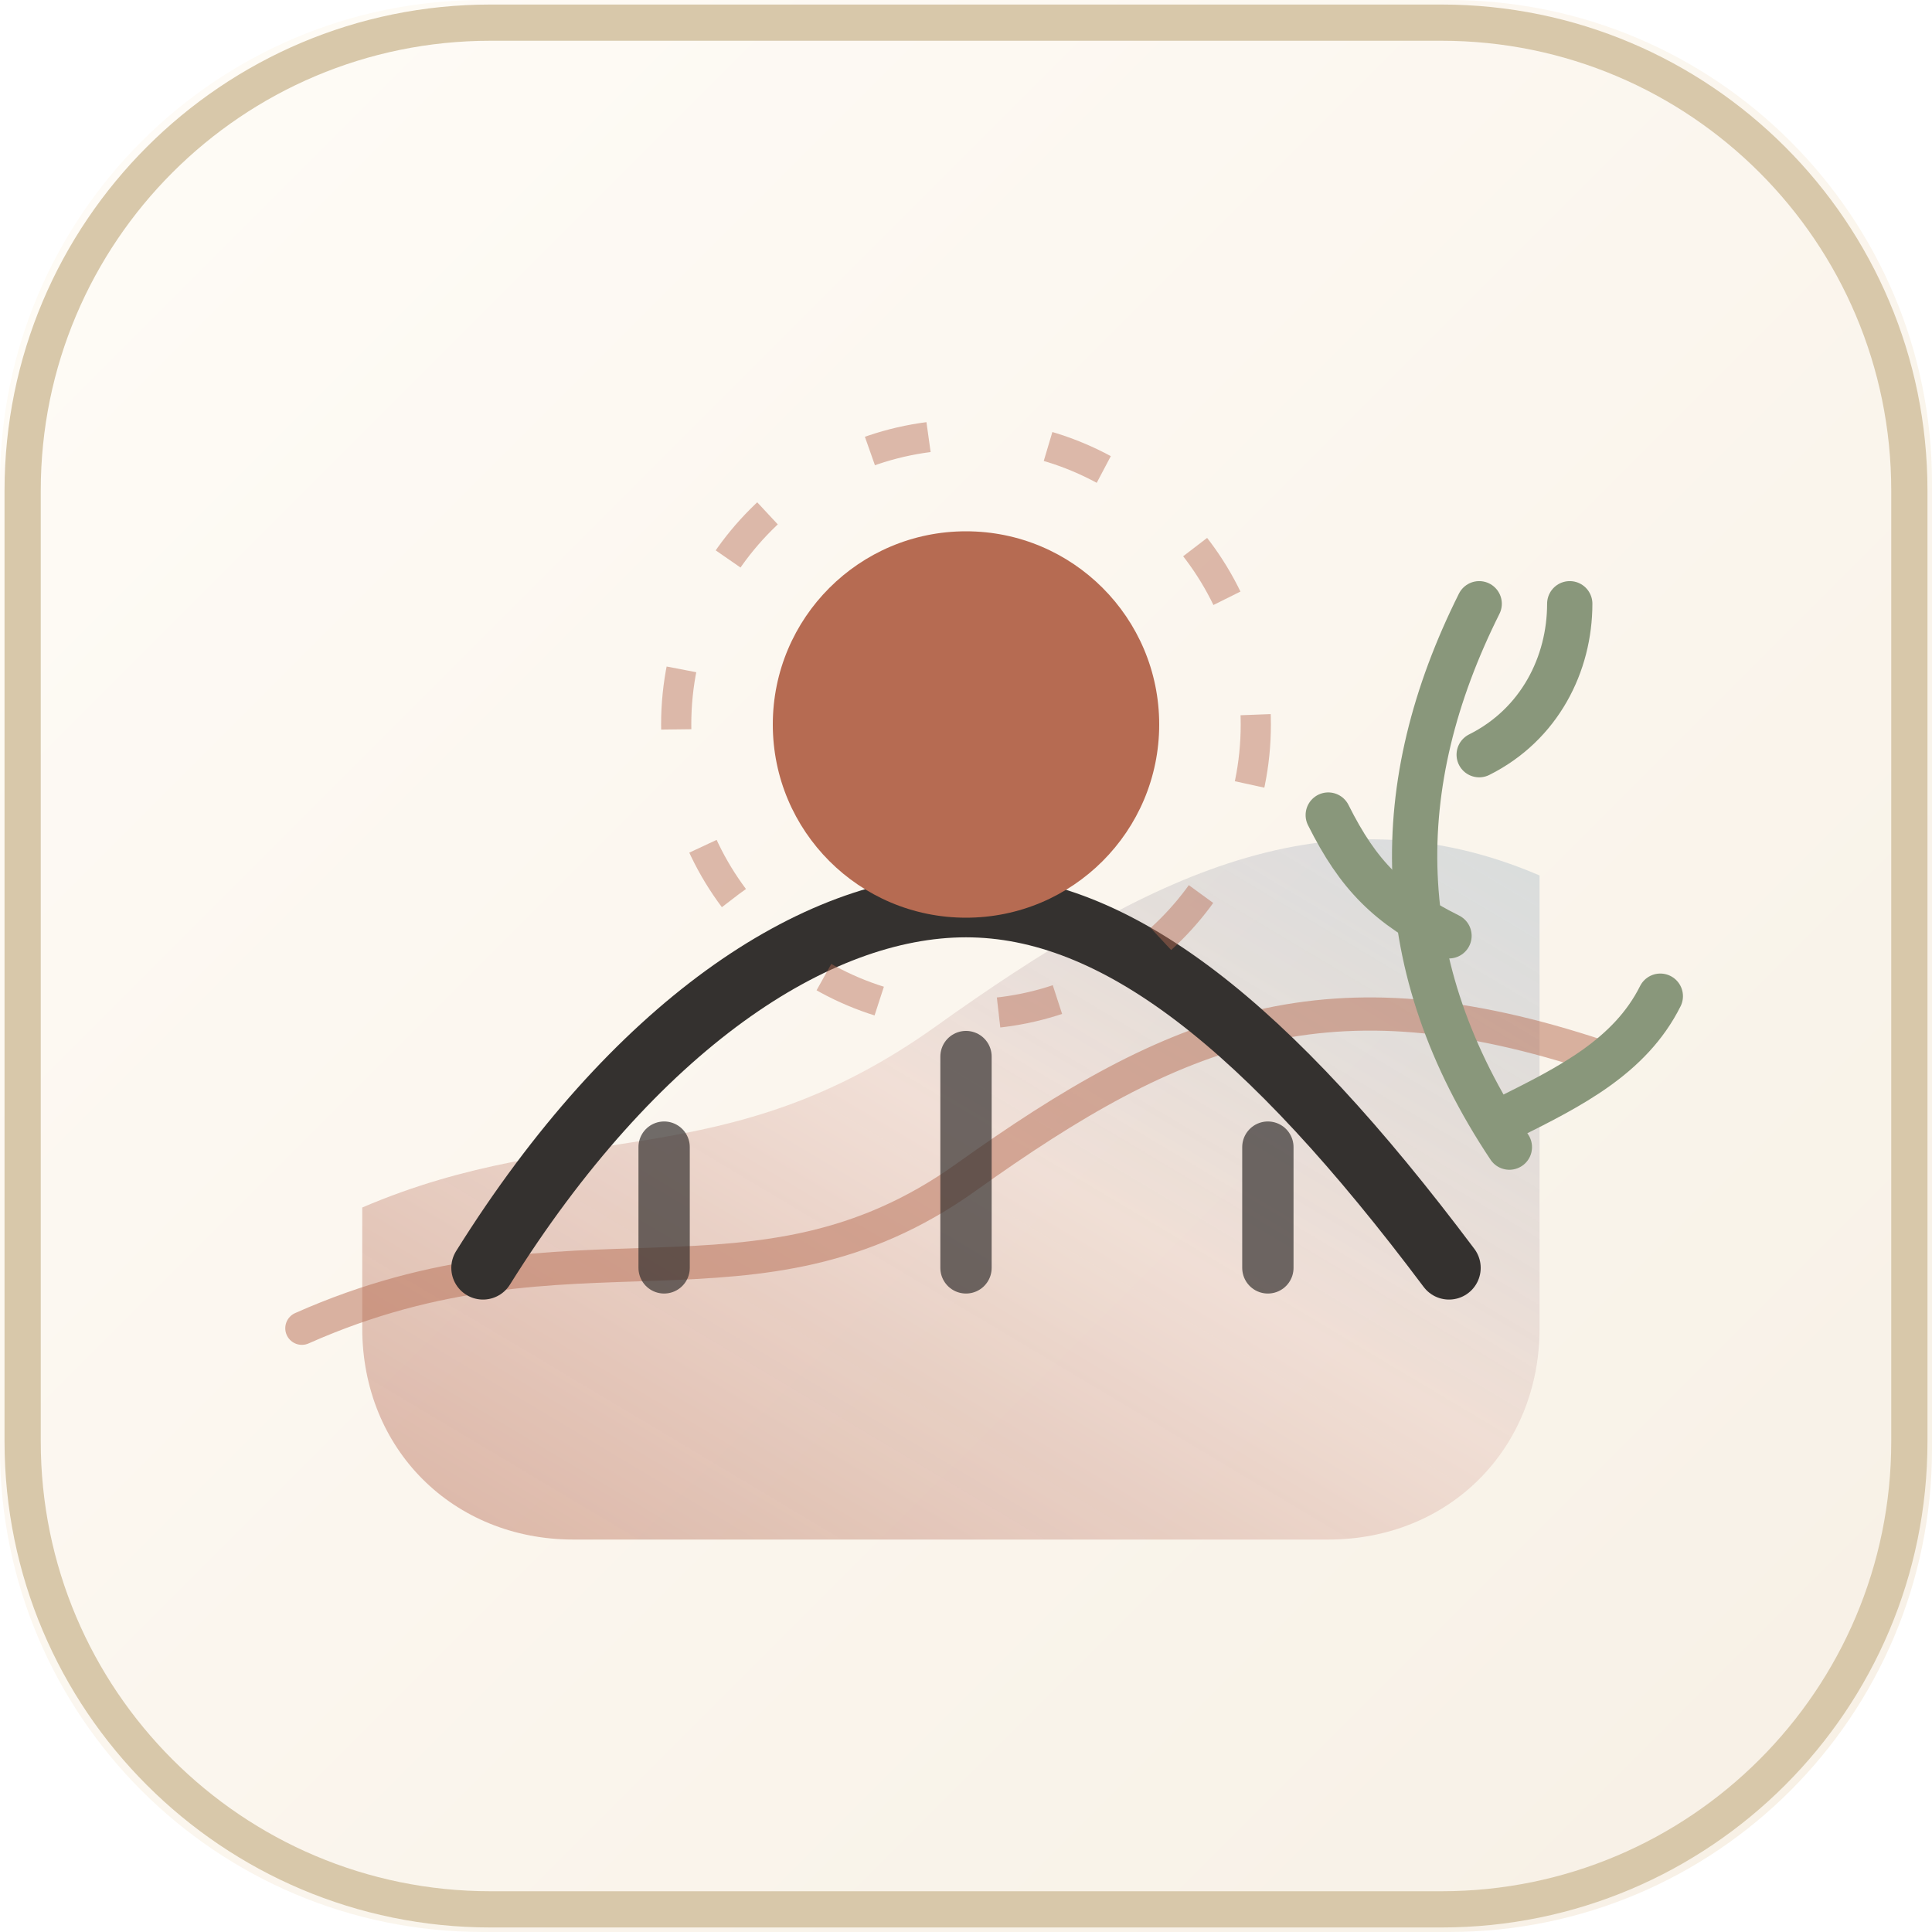
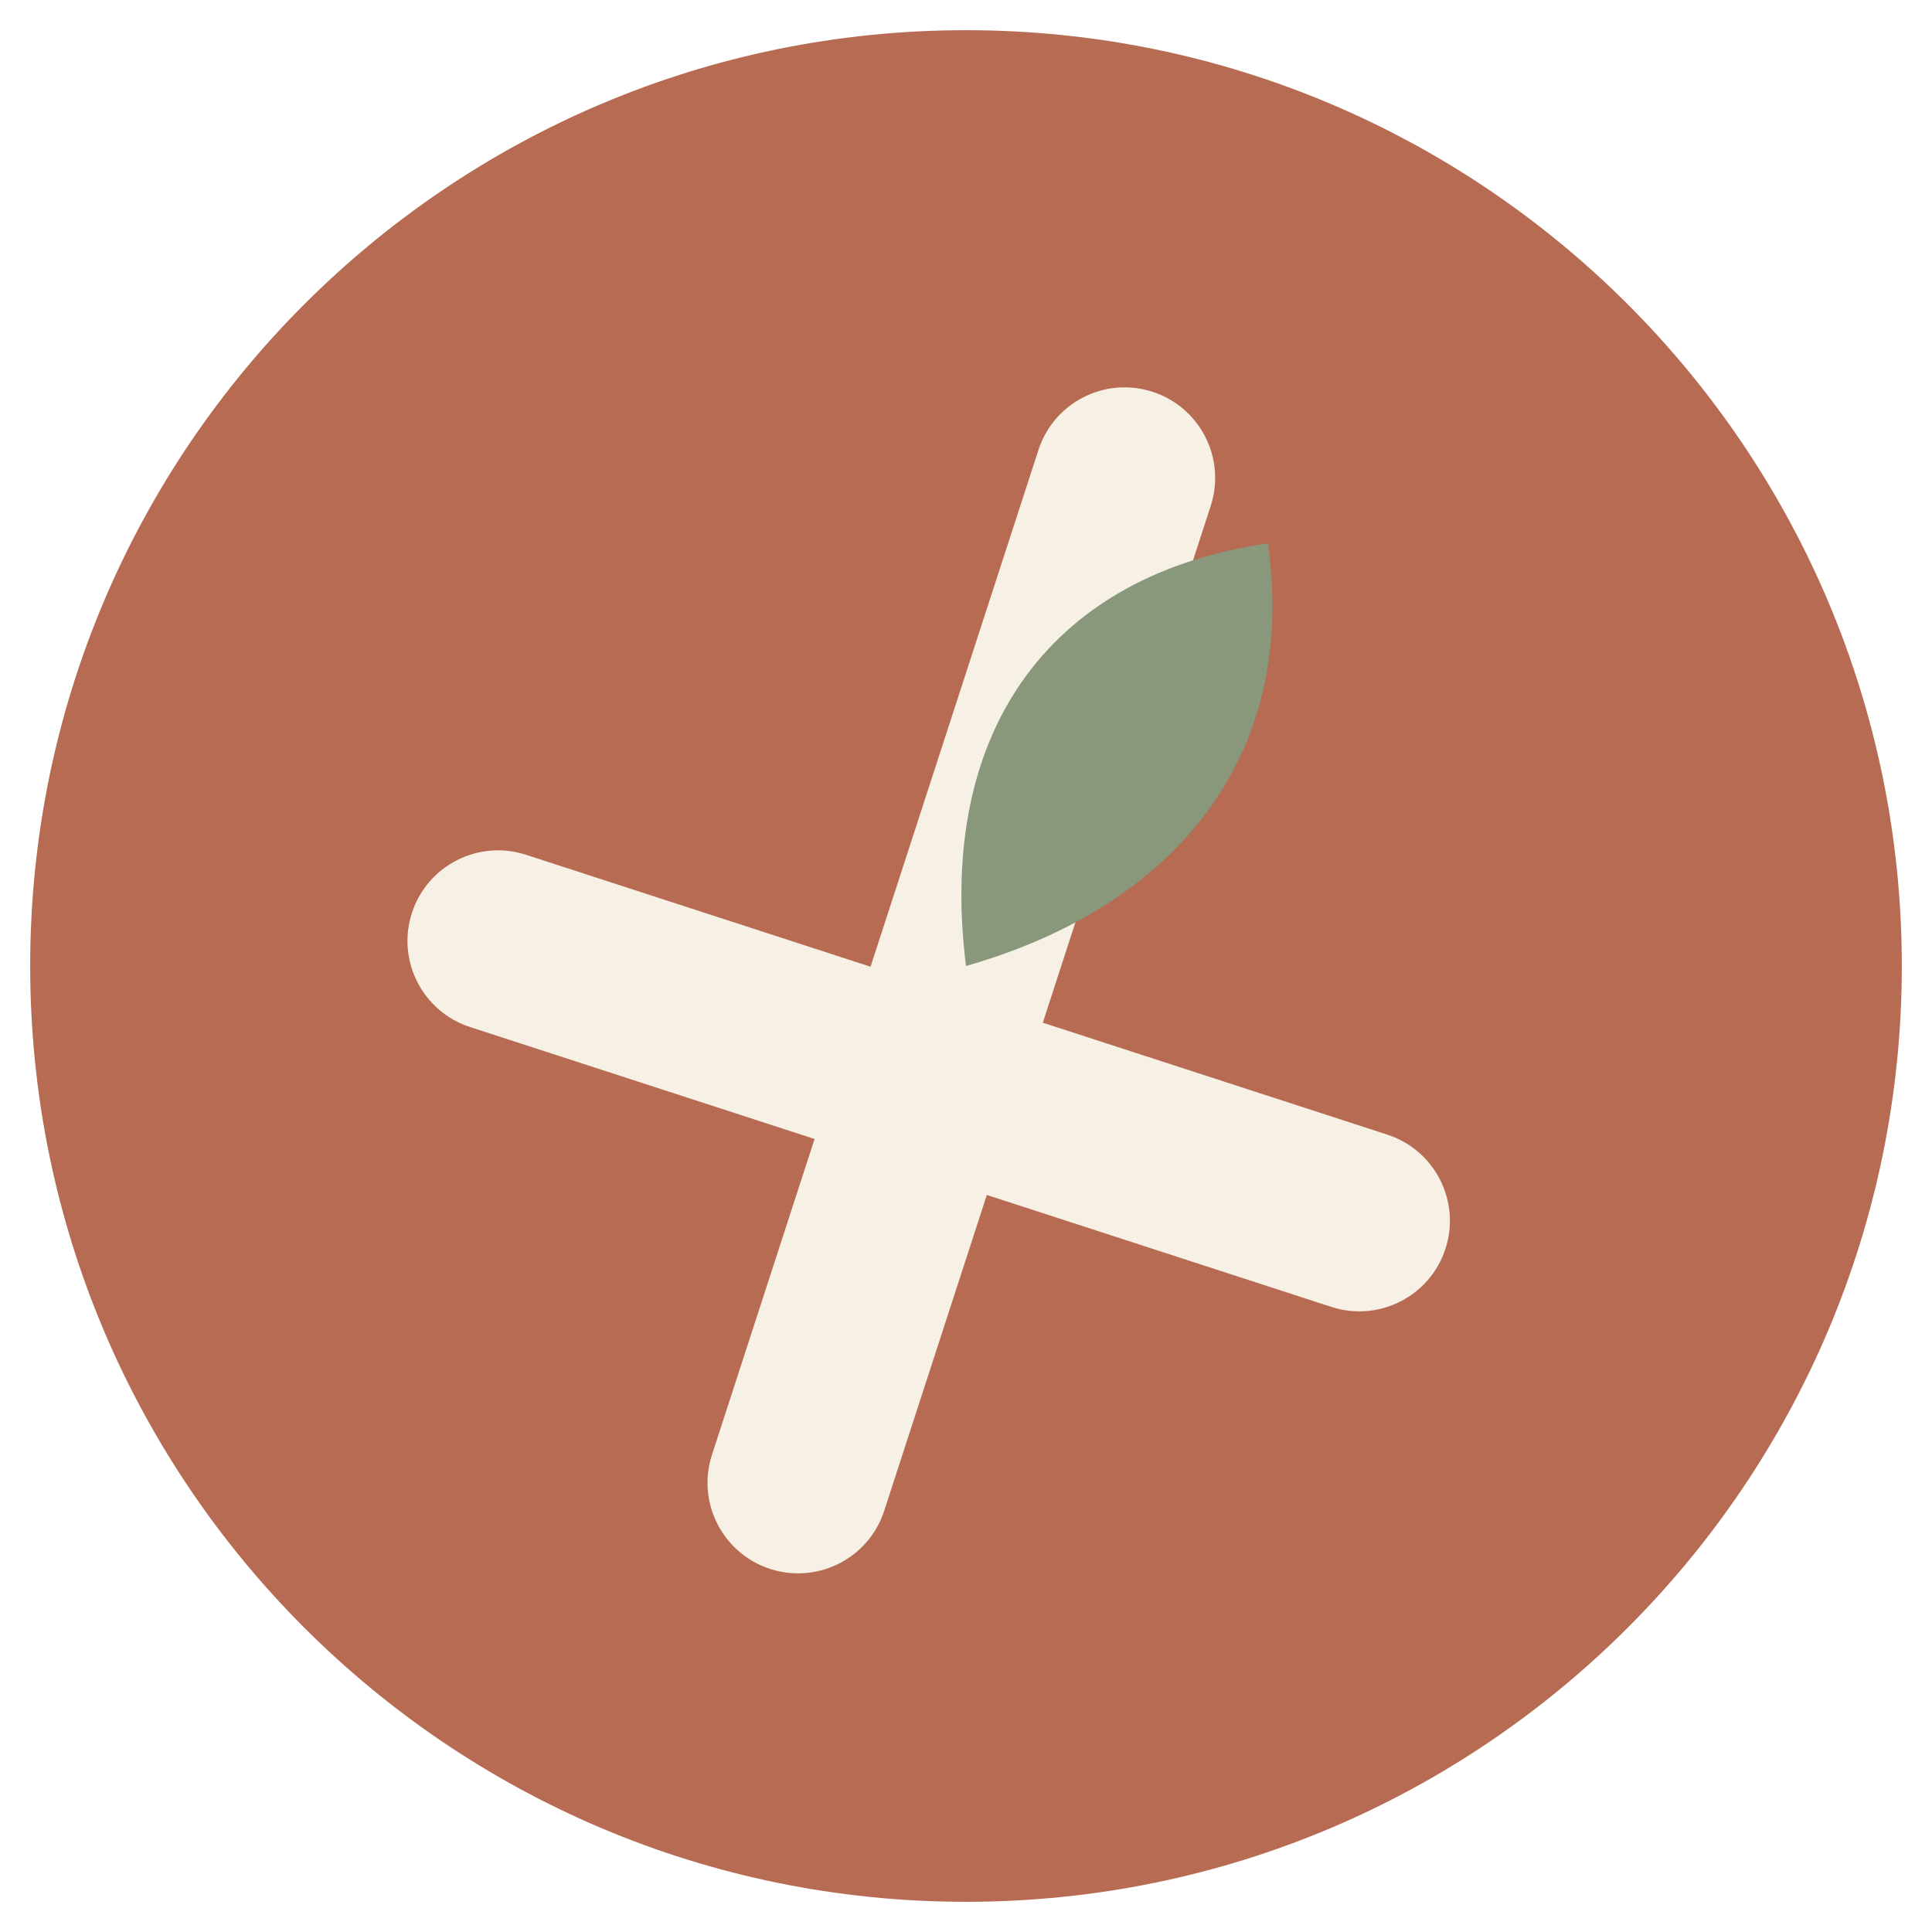
- <svg xmlns="http://www.w3.org/2000/svg" viewBox="0 0 64 64" role="img" aria-label="الحُلم">
-   <defs>
-     <linearGradient id="paper" x1="0" y1="0" x2="1" y2="1">
-       <stop offset="0%" stop-color="#FFFCF7" />
-       <stop offset="100%" stop-color="#F7F0E5" />
-     </linearGradient>
-     <linearGradient id="wash" x1="0" y1="1" x2="1" y2="0">
-       <stop offset="0%" stop-color="#B66B52" stop-opacity="0.85" />
-       <stop offset="55%" stop-color="#E7C9C0" stop-opacity="0.9" />
-       <stop offset="100%" stop-color="#AABBC8" stop-opacity="0.75" />
-     </linearGradient>
-   </defs>
-   <rect width="64" height="64" rx="16" fill="url(#paper)" />
-   <rect x="0.75" y="0.75" width="62.5" height="62.5" rx="15.5" fill="none" stroke="#D8C8AA" stroke-width="1.2" />
-   <path d="M12 40c7-3 12-1 19-6s13-8 20-5v15c0 4-3 7-7 7H19c-4 0-7-3-7-7z" fill="url(#wash)" opacity="0.55" />
-   <path d="M10 44c9-4 15 0 22-5s12-7 21-4" fill="none" stroke="#B66B52" stroke-width="1.1" opacity="0.5" stroke-linecap="round" />
-   <g stroke="#34312F" stroke-linecap="round" stroke-linejoin="round" fill="none">
-     <path d="M16 42c5-8 11-12 16-12s10 4 16 12" stroke-width="2.1" />
-     <path d="M22 42v-4M32 42v-7M42 42v-4" stroke-width="1.7" opacity="0.7" />
-   </g>
-   <circle cx="32" cy="24" r="6.4" fill="#B66B52" />
-   <circle cx="32" cy="24" r="9.6" fill="none" stroke="#B66B52" stroke-width="1" opacity="0.45" stroke-dasharray="2 4" />
-   <g stroke="#89977B" stroke-width="1.5" fill="none" stroke-linecap="round">
-     <path d="M49 20c-3 6-3 12 1 18" />
-     <path d="M49 25c2-1 3-3 3-5" />
-     <path d="M48 31c-2-1-3-2-4-4" />
-     <path d="M50 37c2-1 4-2 5-4" />
-   </g>
+ <svg xmlns="http://www.w3.org/2000/svg" viewBox="0 0 128 128">
+   <circle cx="64" cy="64" r="62" fill="#B66B52" />
+   <path d="M34 78h24v22a6 6 0 0 0 12 0V78h24a6 6 0 0 0 0-12H70V30a6 6 0 0 0-12 0v36H34a6 6 0 0 0 0 12Z" fill="#F7F0E5" transform="rotate(18 64 64)" />
+   <path d="M64 64c14-4 22-14 20-28-14 2-22 12-20 28Z" fill="#89977B" />
</svg>
